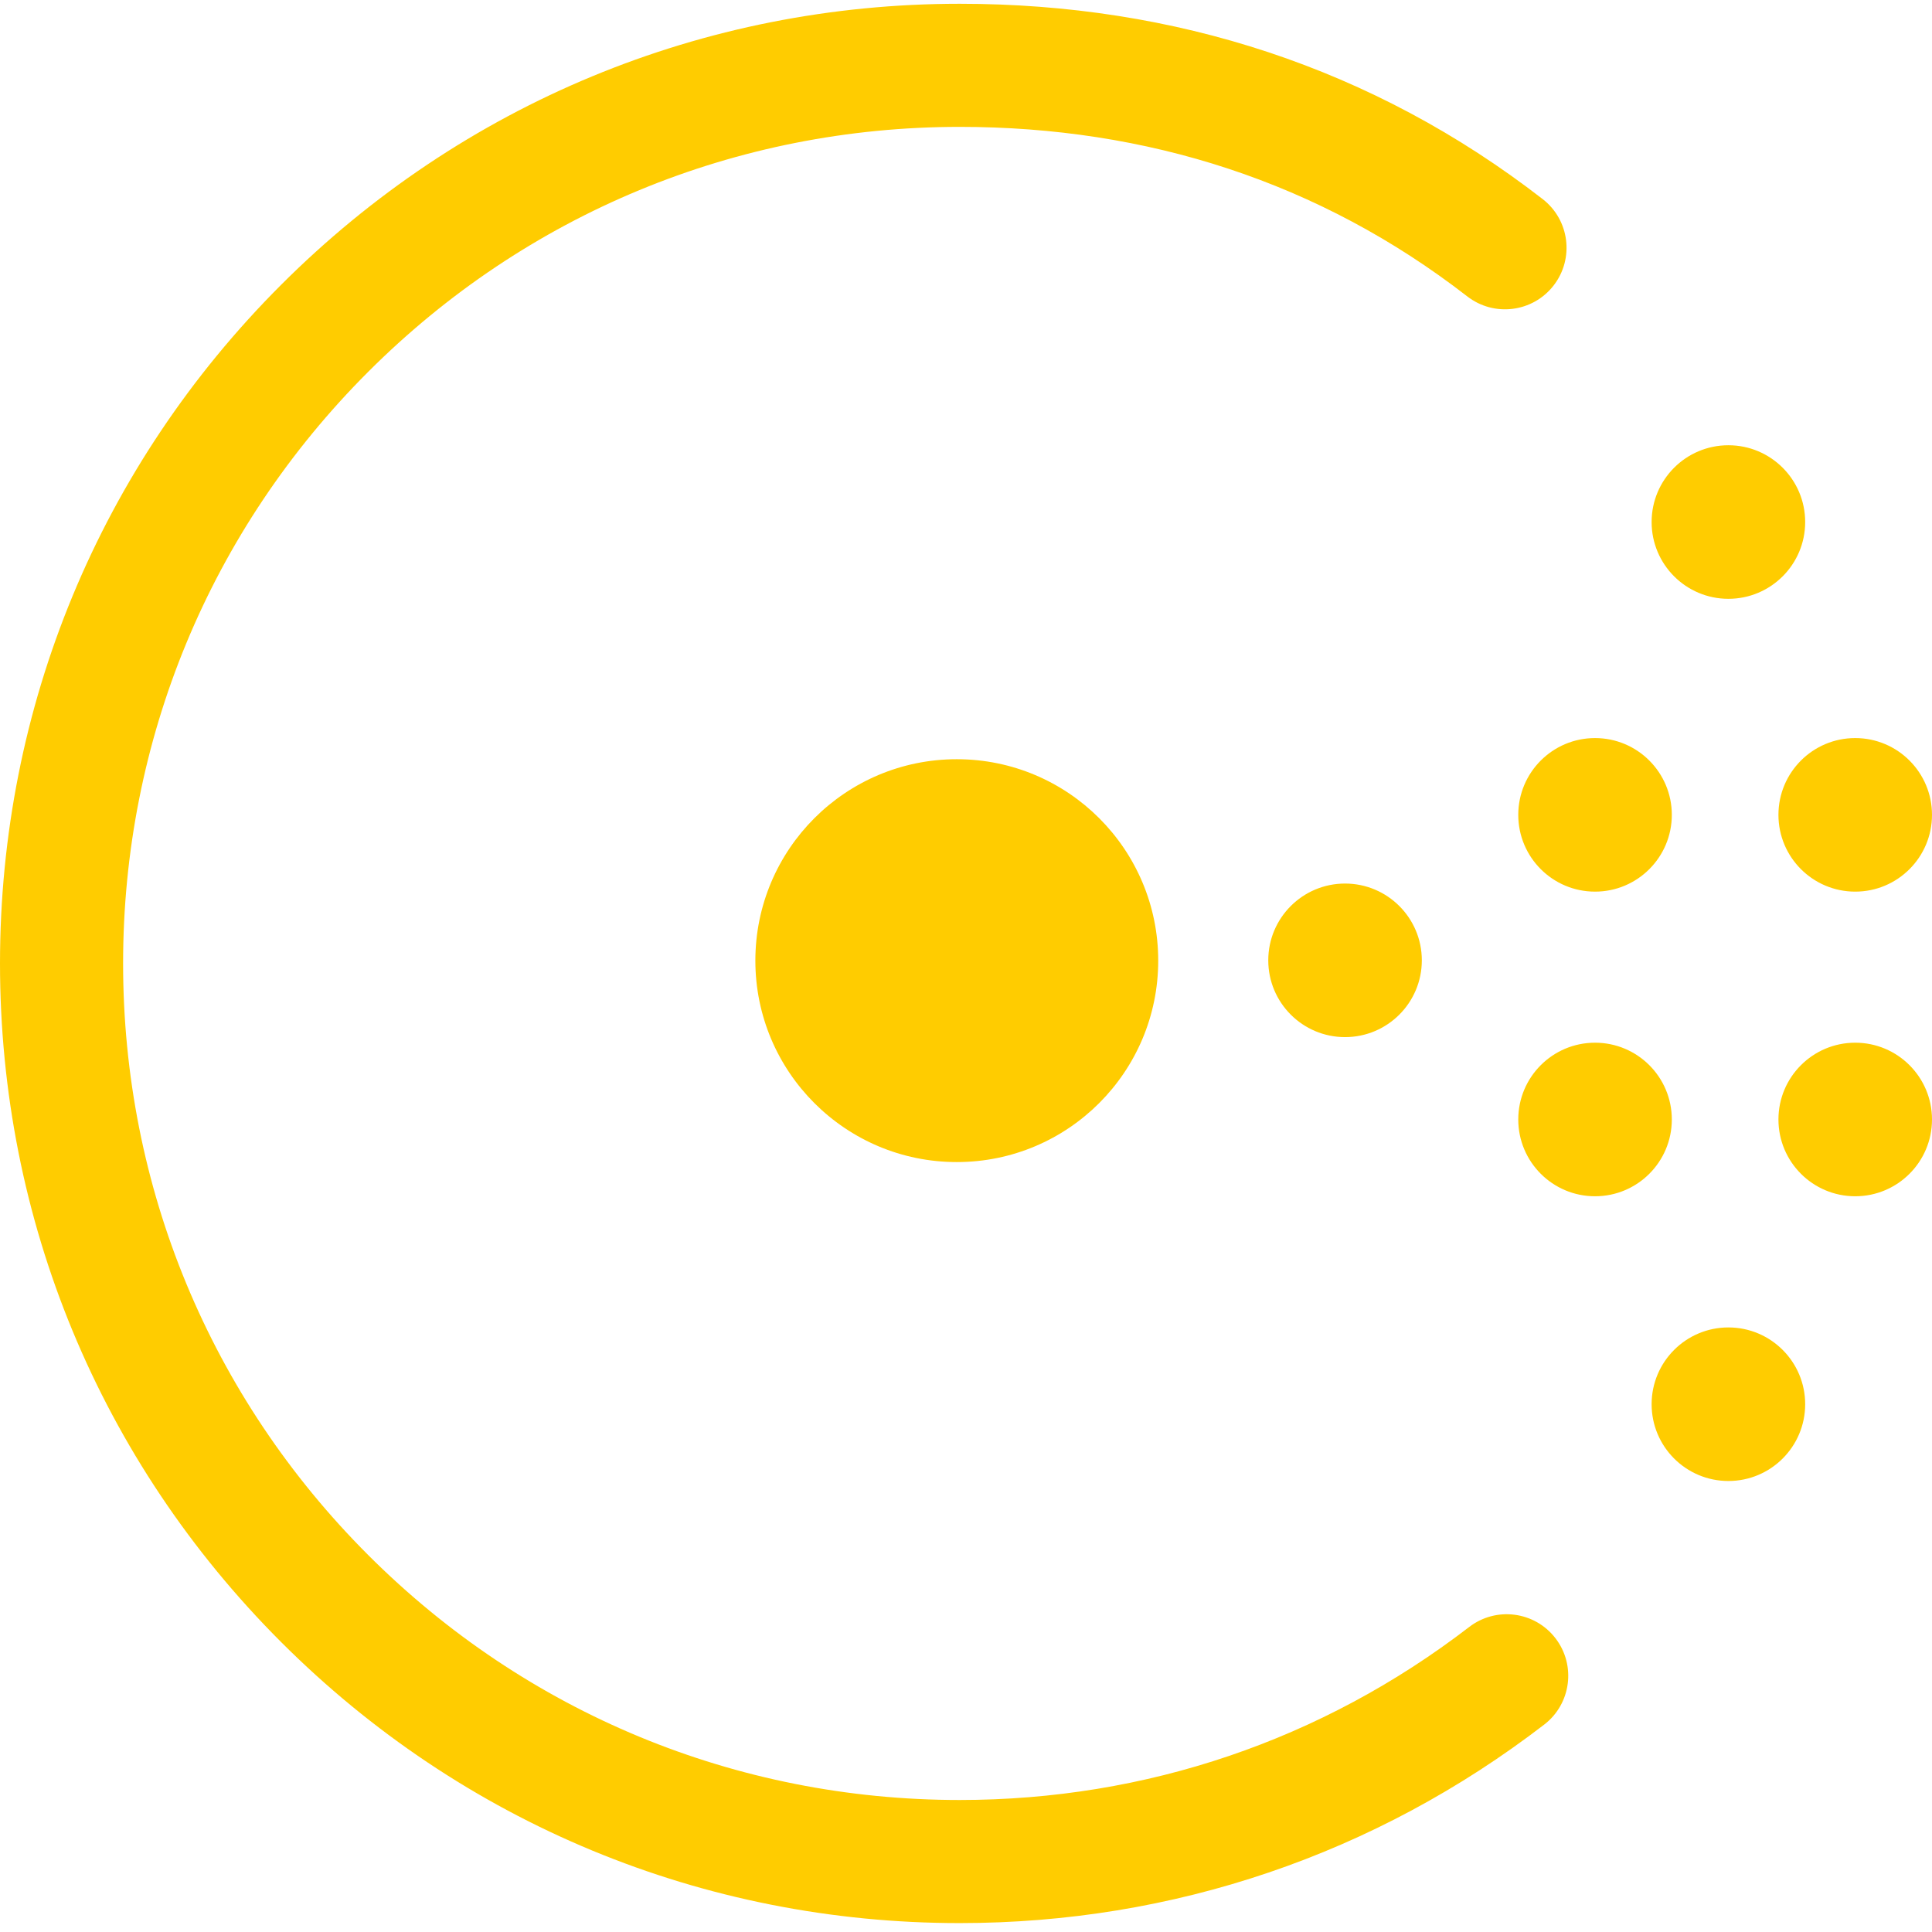
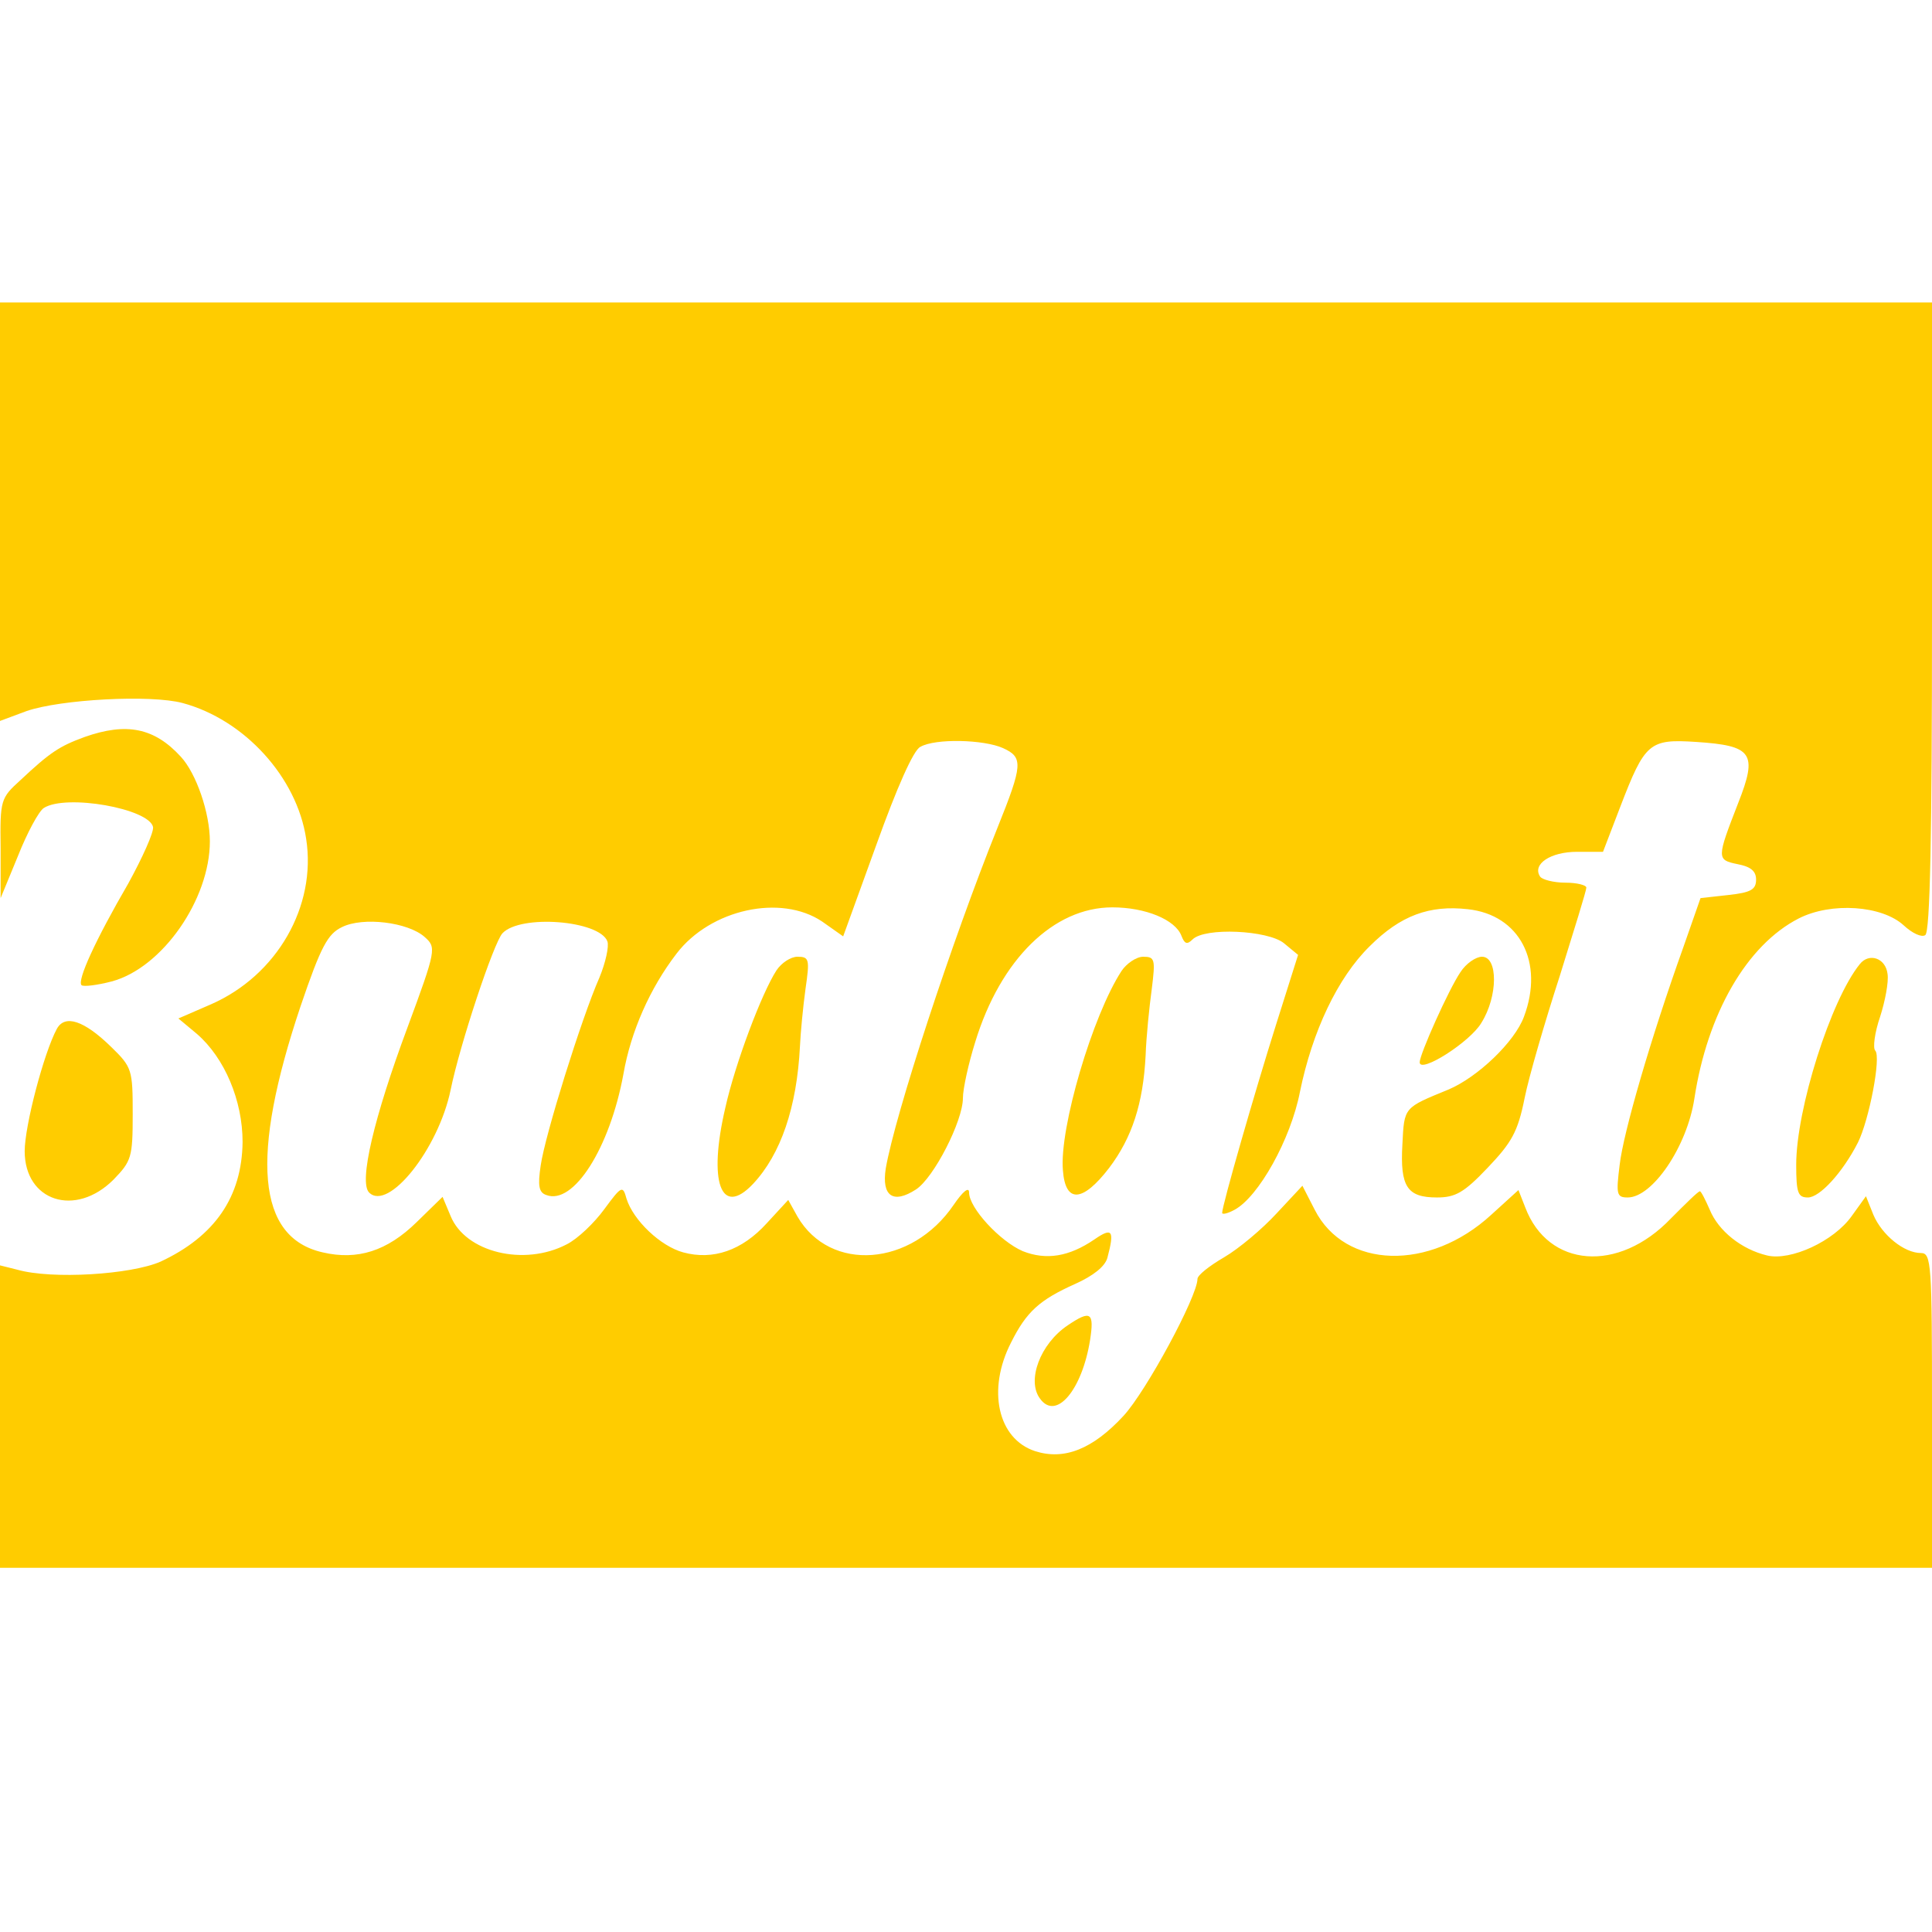
- <svg xmlns="http://www.w3.org/2000/svg" width="800px" height="800px" viewBox="0 -0.5 256 256" version="1.1" preserveAspectRatio="xMidYMid">
-   <g>
-     <path d="M127.16,254.32 C93.194,254.32 61.262,241.093 37.244,217.076 C13.227,193.058 0,161.126 0,127.16 C0,93.195 13.227,61.262 37.244,37.245 C61.262,13.227 93.194,0 127.16,0 C155.641,0 181.96,8.472 204.416,25.885 C207.975,28.645 208.623,33.768 205.863,37.327 C203.103,40.887 197.98,41.535 194.42,38.774 C174.851,23.6 151.989,16.311 127.16,16.311 C97.551,16.311 69.715,27.842 48.778,48.778 C27.841,69.715 16.311,97.552 16.311,127.16 C16.311,156.769 27.841,184.606 48.778,205.542 C69.715,226.479 97.551,238.009 127.16,238.009 C151.827,238.009 175.173,230.082 194.673,215.086 C198.244,212.34 203.364,213.008 206.109,216.578 C208.855,220.149 208.187,225.269 204.616,228.015 C182.24,245.224 155.456,254.32 127.16,254.32 Z M153.47,126.79 C153.47,141.531 141.52,153.48 126.78,153.48 C112.039,153.48 100.089,141.531 100.089,126.79 C100.089,112.049 112.039,100.1 126.78,100.1 C141.52,100.1 153.47,112.049 153.47,126.79 Z M188.399,126.749 C188.399,132.368 183.844,136.923 178.225,136.923 C172.607,136.923 168.052,132.368 168.052,126.749 C168.052,121.129 172.607,116.575 178.225,116.575 C183.844,116.575 188.399,121.129 188.399,126.749 Z M221.525,107.472 C221.525,113.091 216.97,117.646 211.351,117.646 C205.733,117.646 201.178,113.091 201.178,107.472 C201.178,101.853 205.733,97.298 211.351,97.298 C216.97,97.298 221.525,101.853 221.525,107.472 Z M221.525,147.837 C221.525,153.456 216.97,158.011 211.351,158.011 C205.733,158.011 201.178,153.456 201.178,147.837 C201.178,142.218 205.733,137.663 211.351,137.663 C216.97,137.663 221.525,142.218 221.525,147.837 Z M256,107.472 C256,113.091 251.445,117.646 245.826,117.646 C240.208,117.646 235.653,113.091 235.653,107.472 C235.653,101.853 240.208,97.298 245.826,97.298 C251.445,97.298 256,101.853 256,107.472 Z M239.195,68.672 C239.195,74.291 234.64,78.846 229.021,78.846 C223.403,78.846 218.848,74.291 218.848,68.672 C218.848,63.053 223.403,58.498 229.021,58.498 C234.64,58.498 239.195,63.053 239.195,68.672 Z M239.195,185.566 C239.195,191.185 234.64,195.74 229.021,195.74 C223.403,195.74 218.848,191.185 218.848,185.566 C218.848,179.947 223.403,175.392 229.021,175.392 C234.64,175.392 239.195,179.947 239.195,185.566 Z M256,147.837 C256,153.456 251.445,158.011 245.826,158.011 C240.208,158.011 235.653,153.456 235.653,147.837 C235.653,142.218 240.208,137.663 245.826,137.663 C251.445,137.663 256,142.218 256,147.837 Z" fill="#ffcc00">
- 
- </path>
+ <svg xmlns="http://www.w3.org/2000/svg" version="1.0" width="313pt" height="313pt" viewBox="0 0 313 313" preserveAspectRatio="xMidYMid meet">
+   <g transform="translate(0,313) scale(0.1,-0.1)" fill="#FFCC00" stroke="none">
+     <path d="M0 2301 l0 -339 43 16 c55 19 201 27 253 13 100 -27 185 -120 200 -220 17 -109 -47 -221 -154 -268 l-53 -23 30 -25 c45 -39 74 -108 74 -175 -1 -89 -45 -153 -133 -194 -48 -21 -176 -29 -232 -13 l-28 7 0 -245 0 -245 1565 0 1565 0 0 255 c0 238 -1 255 -18 255 -27 0 -63 29 -77 62 l-12 30 -23 -32 c-29 -41 -99 -73 -137 -64 -42 10 -79 40 -93 74 -7 16 -14 30 -16 30 -3 0 -23 -20 -47 -44 -85 -89 -199 -80 -236 18 l-11 28 -44 -40 c-100 -92 -237 -88 -286 8 l-20 39 -42 -45 c-23 -25 -61 -57 -85 -71 -24 -14 -43 -29 -43 -35 0 -28 -83 -182 -120 -222 -50 -54 -96 -72 -143 -57 -61 20 -78 100 -39 176 25 50 46 69 104 95 29 13 48 28 52 42 12 45 8 50 -21 30 -41 -28 -78 -34 -116 -19 -37 16 -87 70 -87 95 0 10 -10 2 -25 -20 -68 -100 -200 -110 -253 -19 l-15 27 -35 -38 c-40 -44 -87 -60 -135 -47 -37 10 -81 52 -92 87 -6 22 -8 21 -36 -17 -16 -22 -43 -48 -61 -57 -69 -36 -164 -13 -188 46 l-13 31 -42 -41 c-48 -47 -96 -62 -152 -49 -107 24 -118 155 -36 399 33 97 44 117 67 128 34 17 107 8 134 -16 19 -17 19 -20 -28 -147 -54 -145 -79 -250 -62 -267 31 -31 112 70 132 166 15 74 70 239 84 254 29 31 157 21 170 -13 3 -8 -3 -35 -13 -59 -29 -66 -88 -255 -95 -304 -5 -33 -3 -44 9 -48 44 -17 103 76 125 196 12 69 43 139 86 195 55 72 169 97 236 52 l34 -24 54 149 c33 92 60 153 71 158 24 14 103 12 134 -2 33 -15 32 -27 -9 -129 -74 -184 -166 -465 -181 -552 -7 -45 12 -58 49 -34 29 19 76 111 76 148 0 15 9 56 20 91 41 134 127 218 222 218 54 0 102 -20 112 -46 5 -13 9 -15 18 -6 20 20 122 15 148 -6 l23 -19 -36 -114 c-35 -111 -87 -292 -87 -304 0 -3 9 -1 20 5 39 21 91 114 106 191 20 98 61 185 113 236 50 50 97 67 159 60 84 -9 124 -86 91 -174 -15 -41 -75 -98 -122 -118 -73 -30 -72 -28 -75 -89 -4 -69 8 -86 56 -86 30 0 44 8 82 48 39 41 49 58 60 113 7 35 33 124 57 198 23 74 43 138 43 143 0 4 -15 8 -34 8 -19 0 -38 5 -41 10 -13 20 17 40 60 40 l42 0 28 73 c40 104 47 110 123 105 91 -6 100 -18 68 -99 -35 -90 -35 -92 -1 -99 21 -4 30 -11 30 -25 0 -16 -8 -21 -45 -25 l-45 -5 -28 -80 c-53 -148 -97 -300 -103 -352 -6 -48 -5 -53 13 -53 40 0 96 82 108 160 21 138 85 249 169 292 53 27 135 21 170 -11 14 -13 29 -20 35 -16 8 4 11 163 11 516 l0 509 -1565 0 -1565 0 0 -339z" />
+     <path d="M137 1936 c-41 -15 -56 -25 -104 -70 -32 -29 -33 -32 -32 -110 l0 -81 28 68 c15 38 34 73 42 78 36 23 171 -1 177 -31 1 -9 -17 -49 -40 -91 -54 -93 -83 -157 -76 -165 3 -3 26 0 49 6 82 22 159 133 159 227 0 46 -22 110 -47 137 -43 47 -88 56 -156 32z" />
+     <path d="M1258 1558 c-24 -37 -67 -151 -83 -223 -28 -120 -7 -178 45 -123 45 48 71 124 76 223 1 22 5 64 9 93 7 48 6 52 -13 52 -11 0 -26 -10 -34 -22z" />
+     <path d="M1817 1557 c-47 -72 -101 -255 -95 -323 4 -54 32 -52 75 4 37 49 55 104 59 182 1 30 6 79 10 108 6 48 5 52 -14 52 -11 0 -27 -11 -35 -23z" />
+     <path d="M2366 1555 c-19 -28 -66 -133 -66 -146 0 -19 82 33 100 64 27 43 27 107 1 107 -10 0 -26 -11 -35 -25z" />
+     <path d="M3013 1568 c-47 -58 -103 -235 -103 -325 0 -46 3 -53 19 -53 19 0 56 40 81 89 18 36 38 139 28 149 -4 4 -1 29 8 55 8 25 14 56 12 69 -3 26 -30 35 -45 16z" />
+     <path d="M92 1463 c-21 -39 -52 -157 -52 -198 0 -81 82 -108 144 -46 29 30 31 36 31 106 0 72 -1 76 -35 109 -44 43 -75 53 -88 29z" />
+     <path d="M1730 983 c-45 -30 -67 -90 -45 -119 26 -36 68 14 81 95 7 45 1 49 -36 24z" />
  </g>
</svg>
